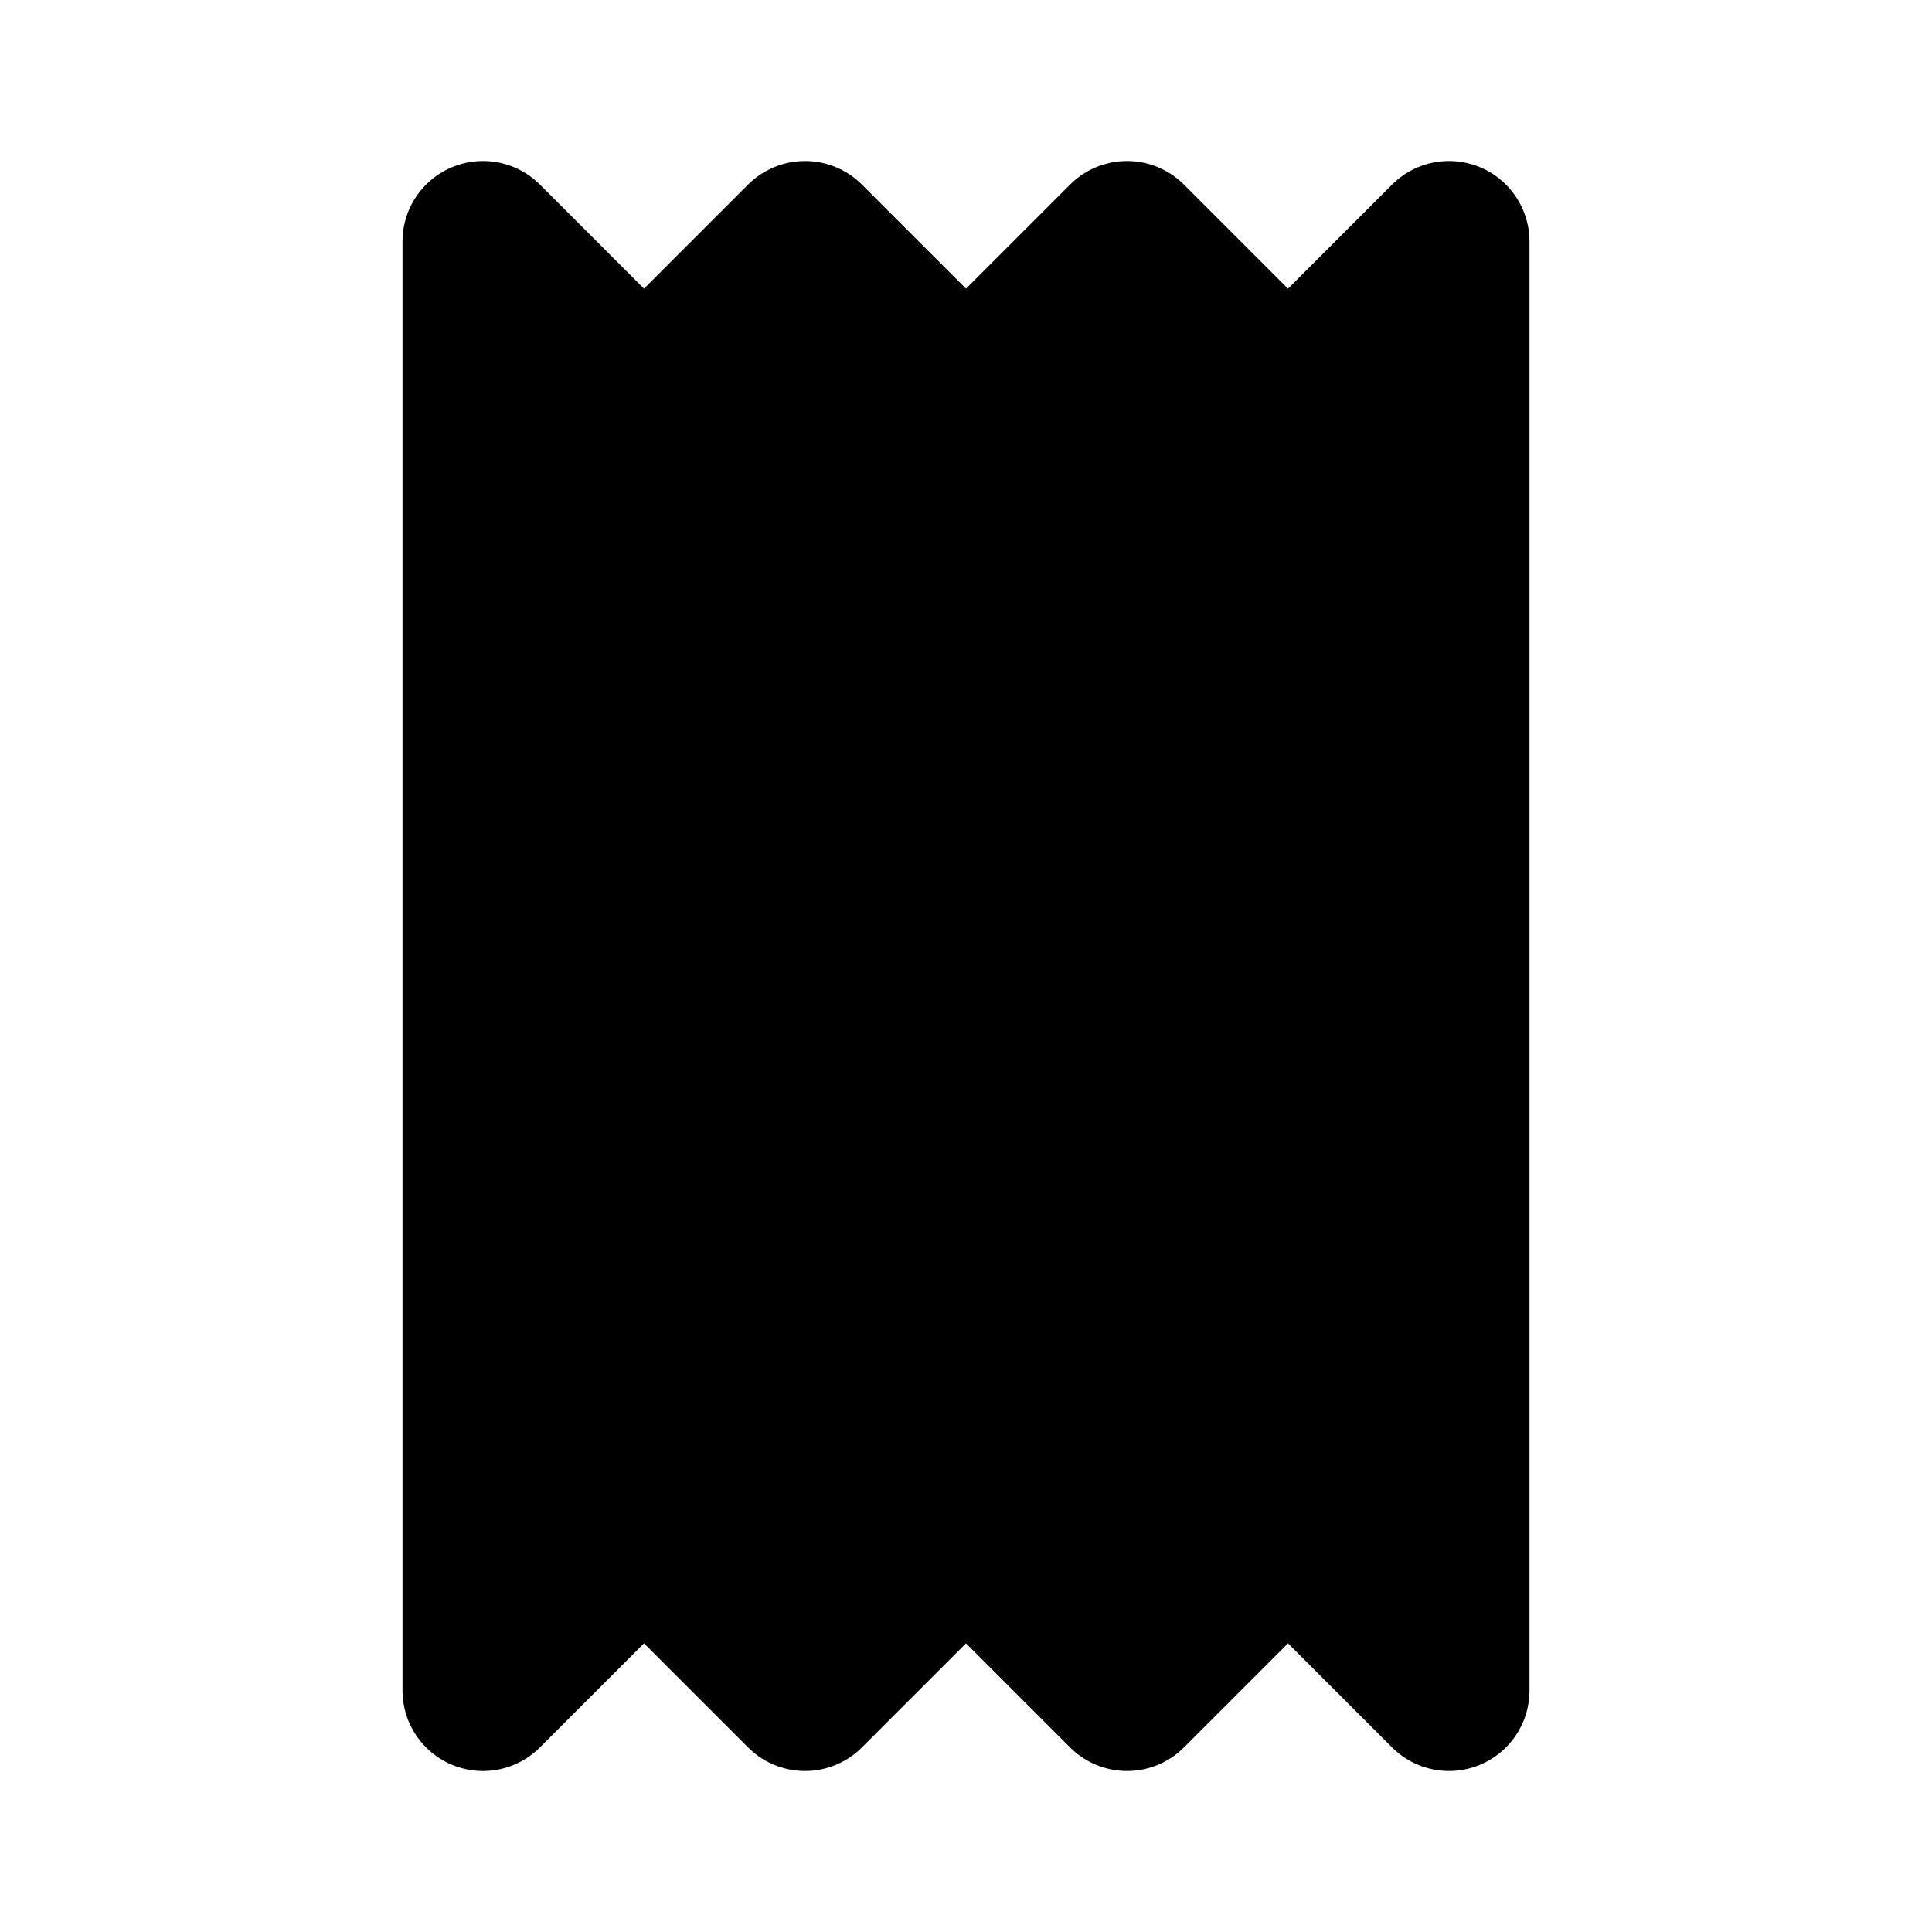
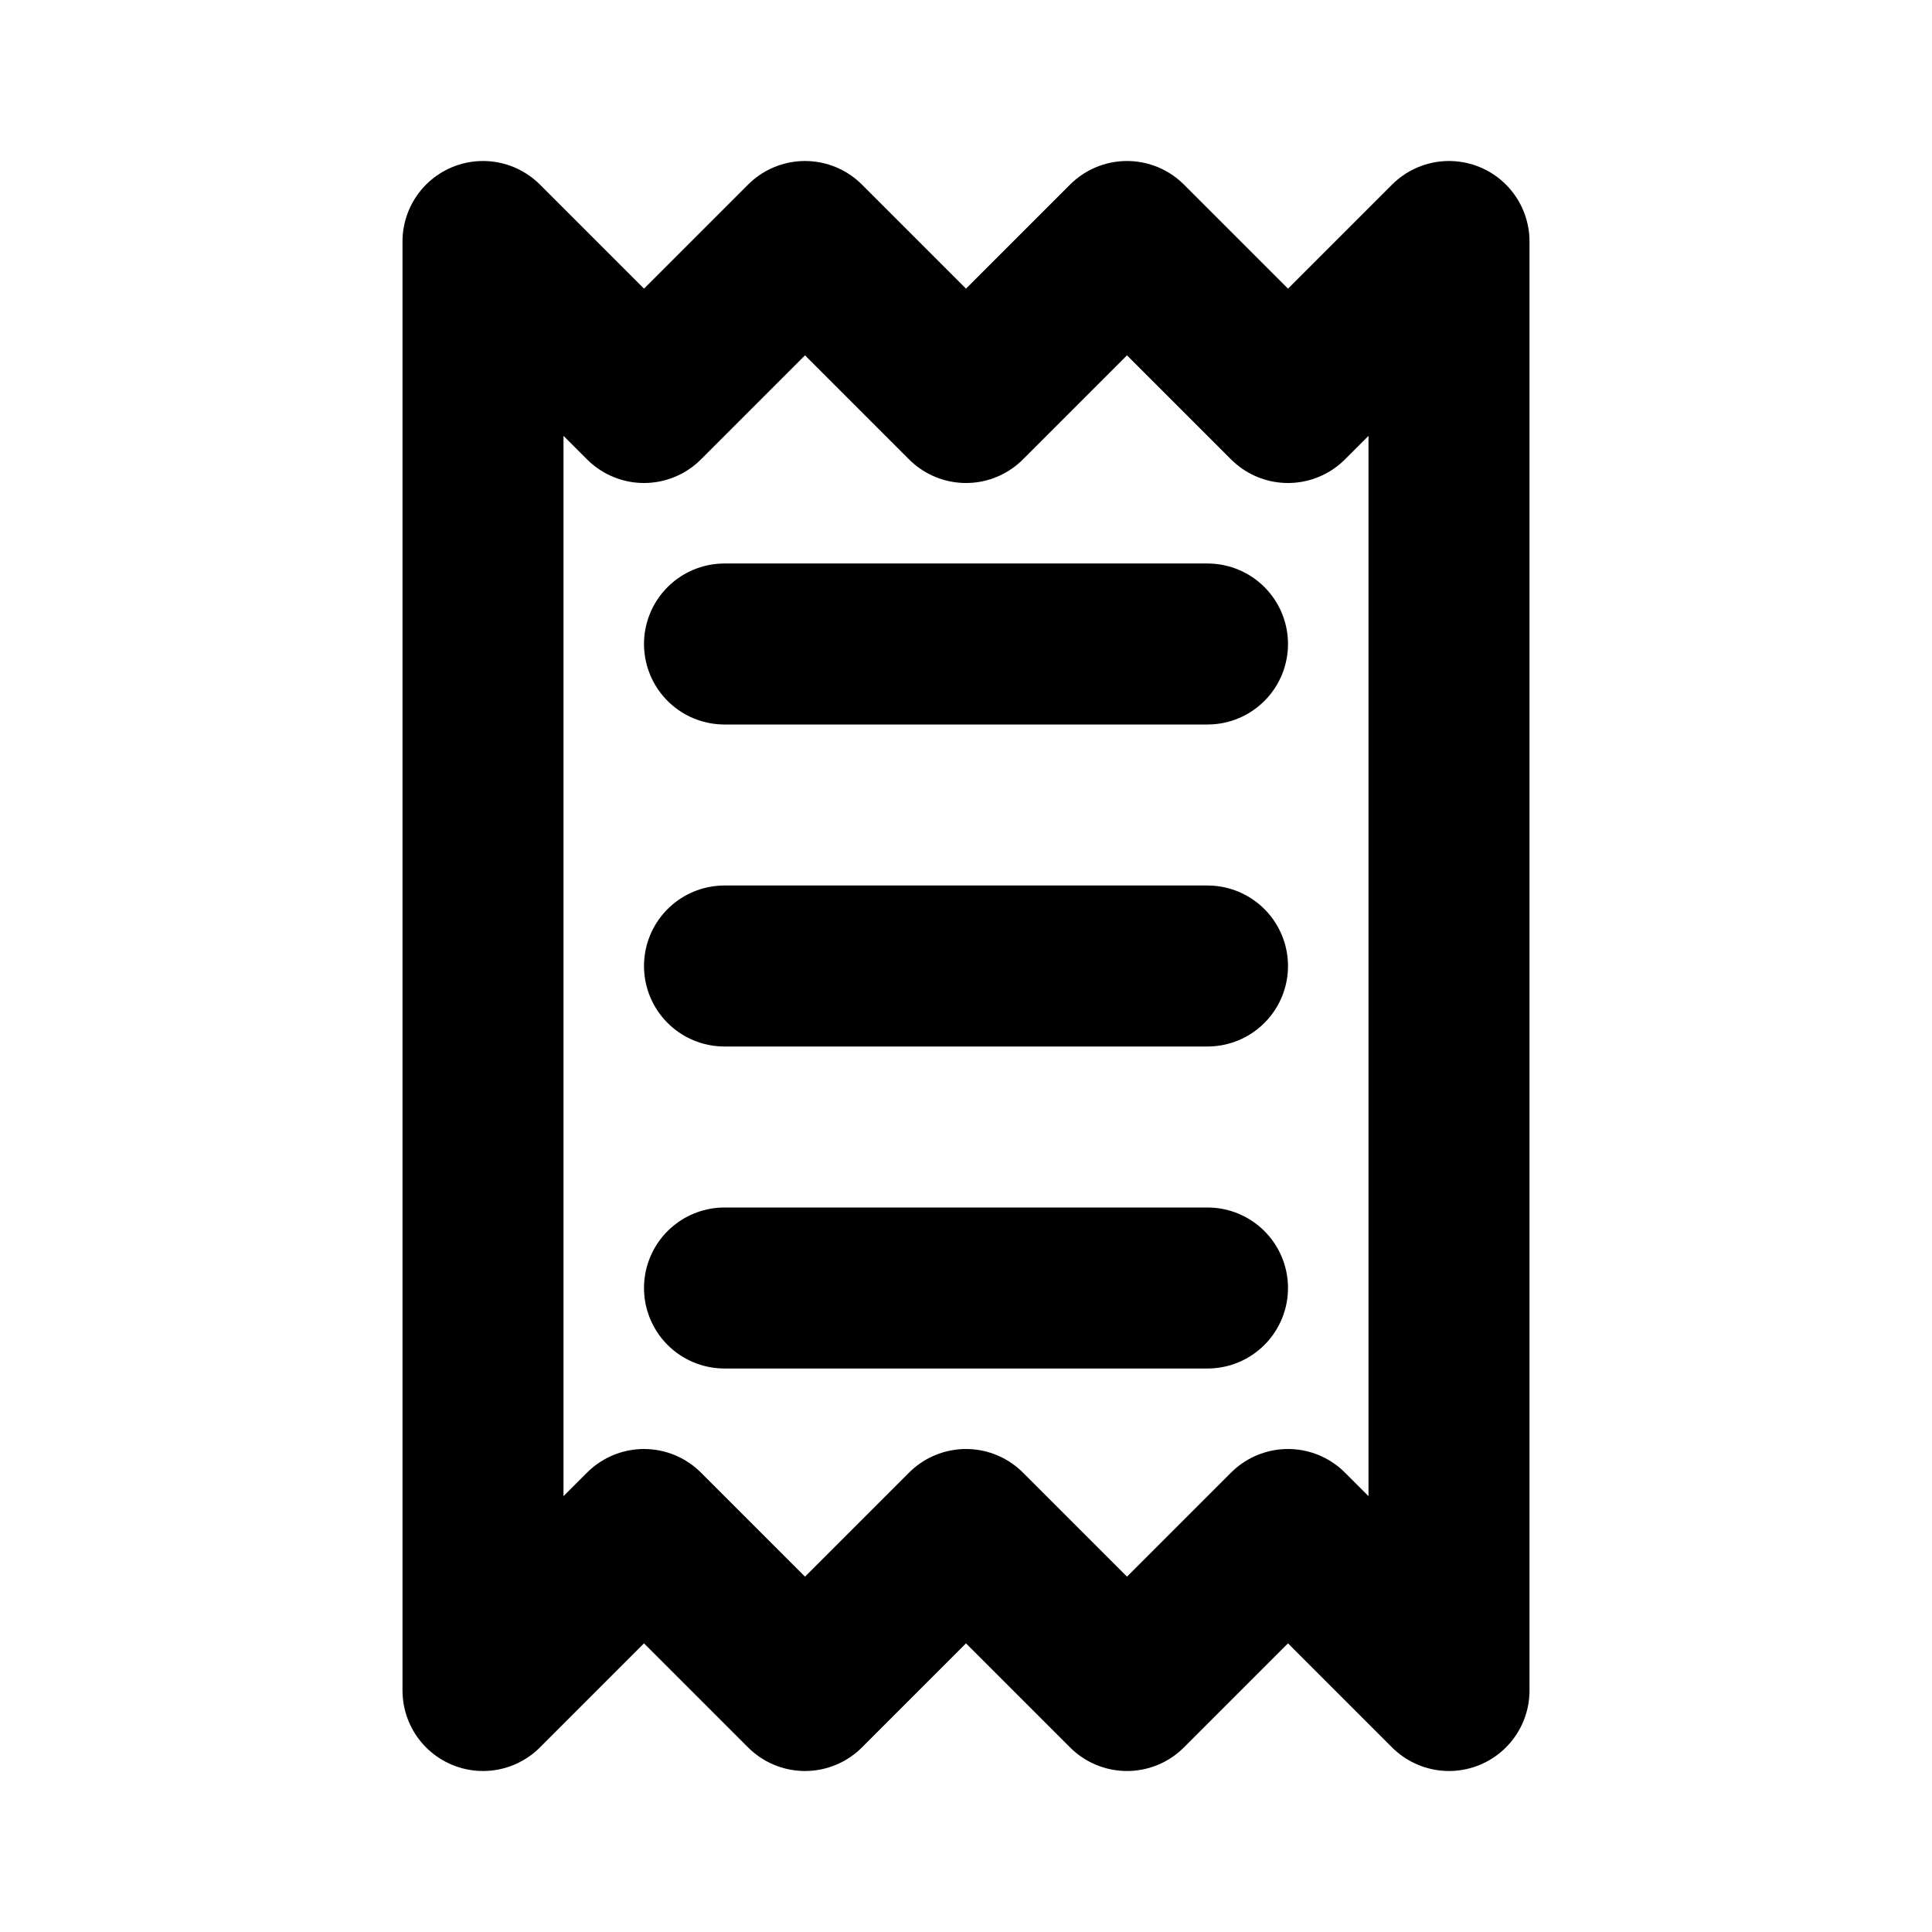
- <svg xmlns="http://www.w3.org/2000/svg" viewBox="0 0 24 24">
+ <svg xmlns="http://www.w3.org/2000/svg" fill="none" viewBox="0 0 24 24">
  <path stroke="currentColor" stroke-linecap="round" stroke-linejoin="round" stroke-width="2" d="M9 8h6m-6 4h6m-6 4h6M6 3v18l2-2 2 2 2-2 2 2 2-2 2 2V3l-2 2-2-2-2 2-2-2-2 2-2-2Z" />
</svg>
